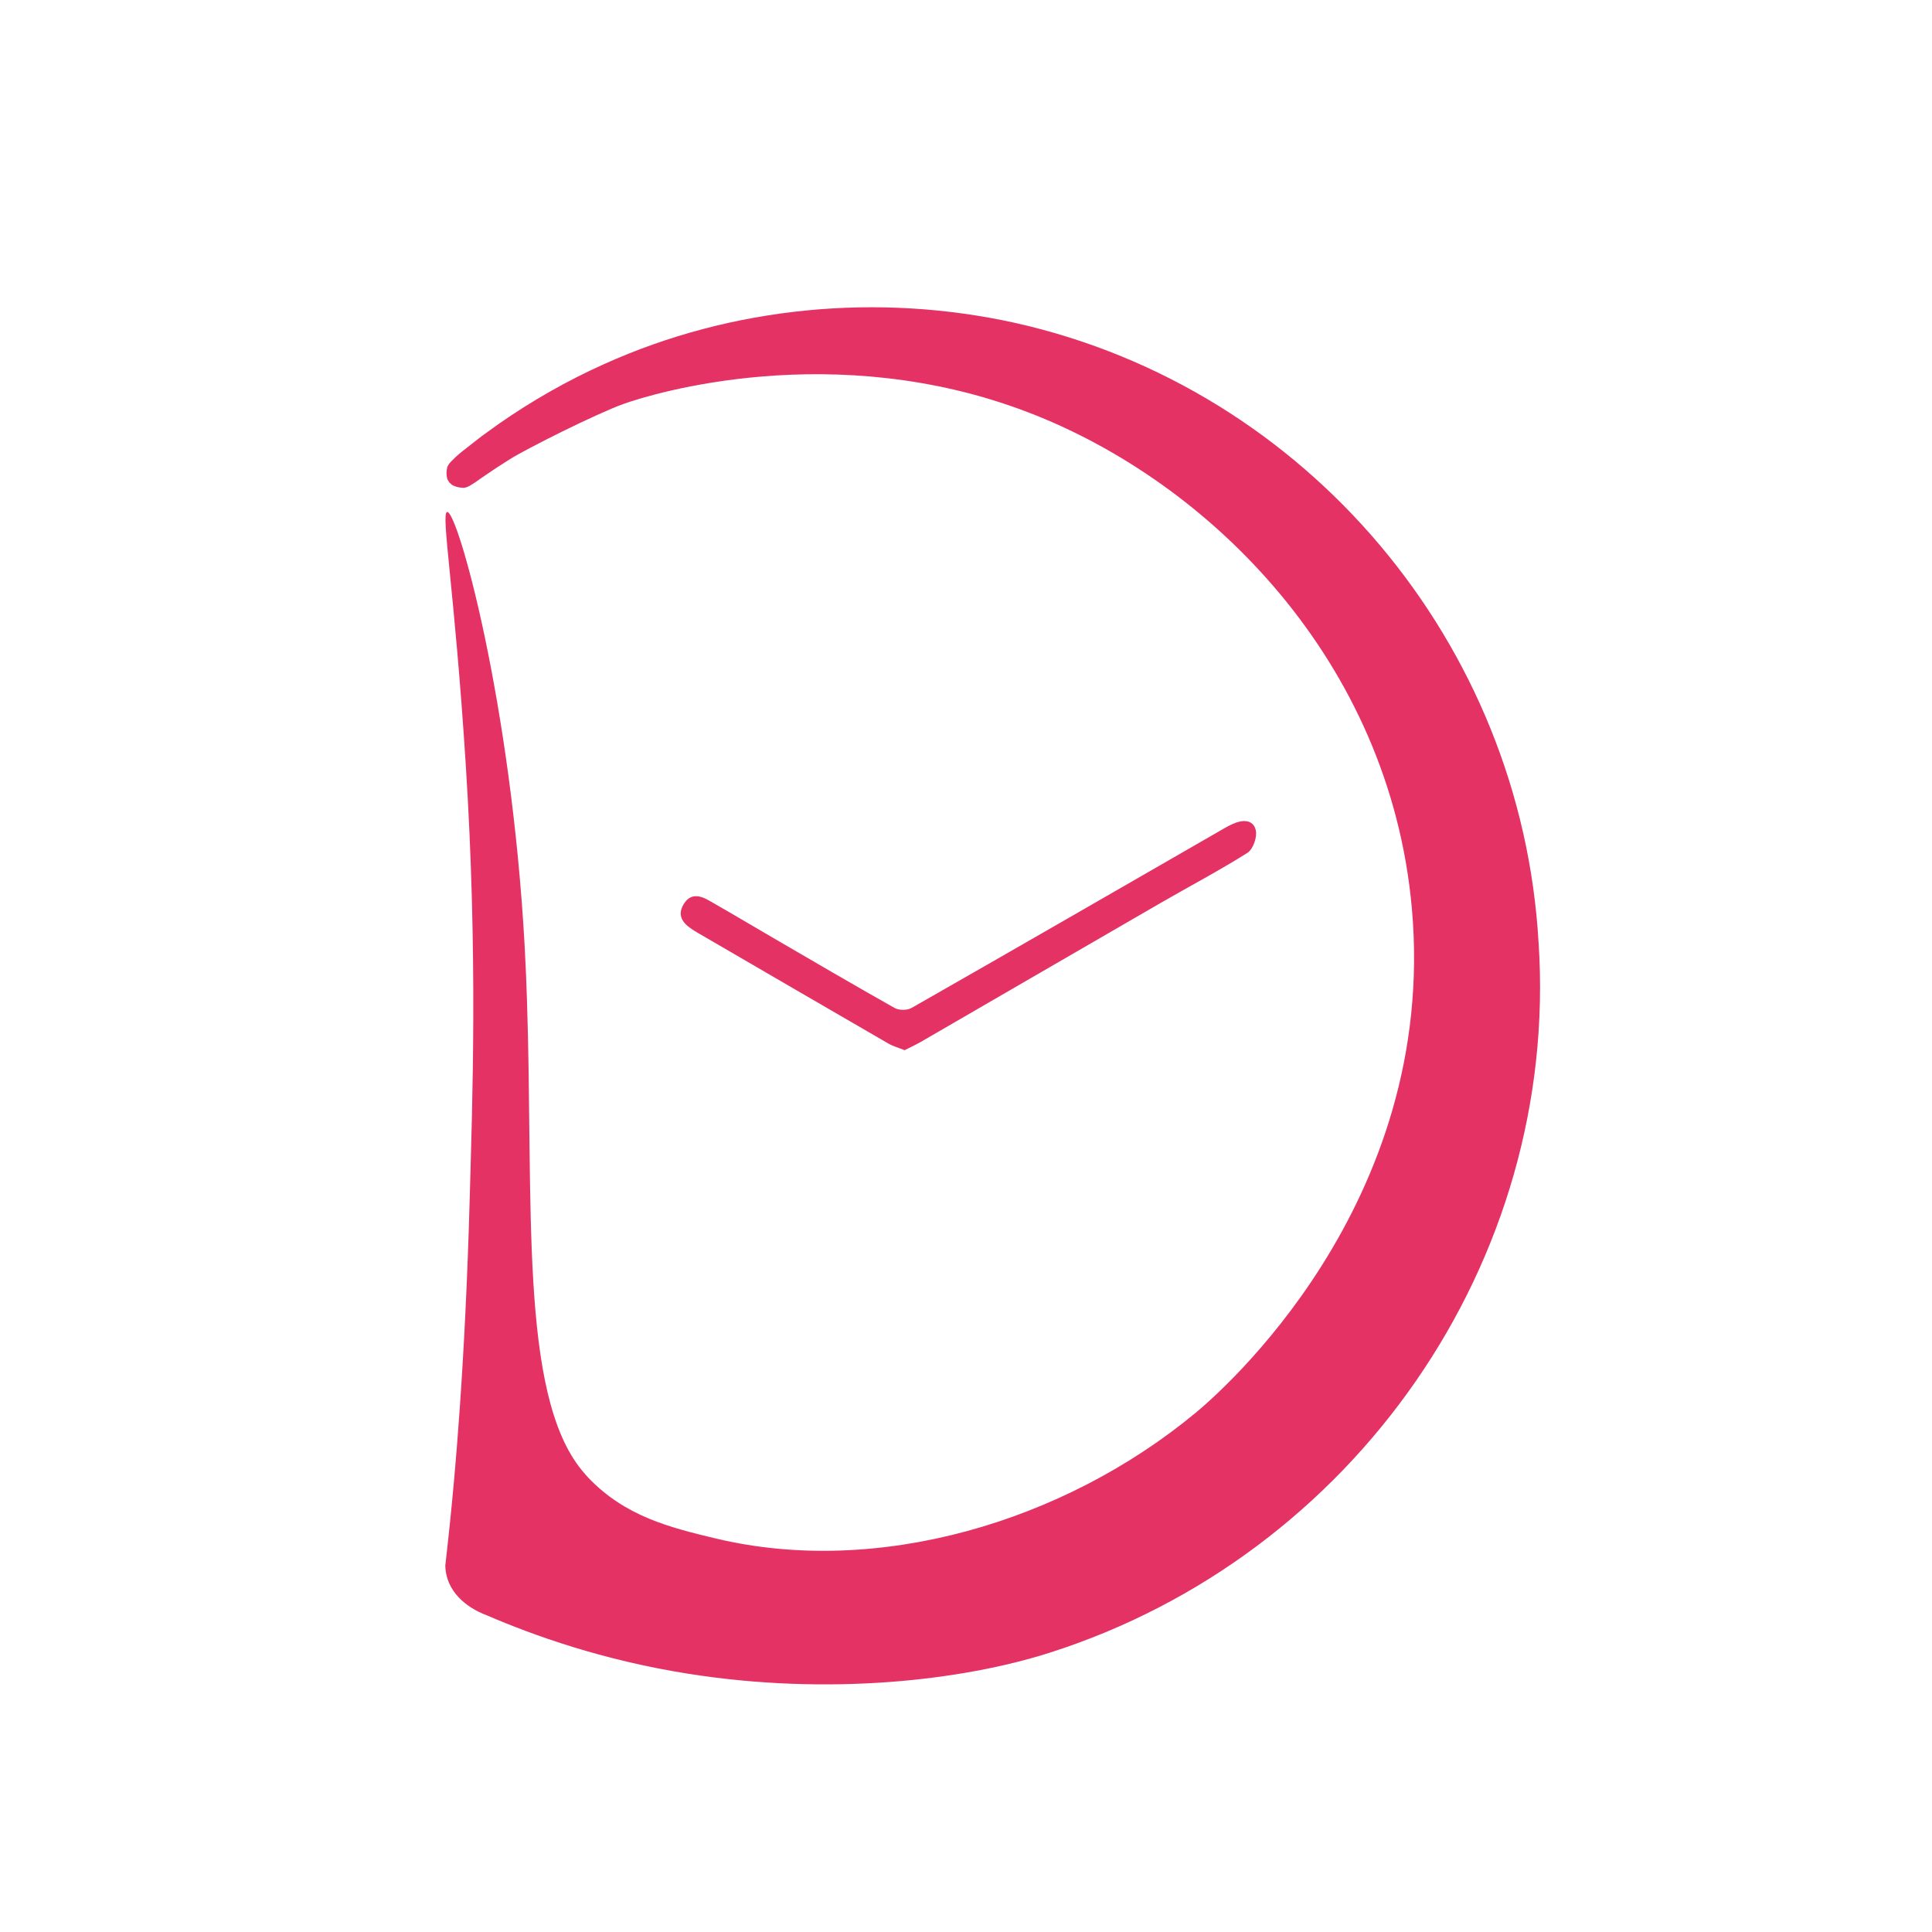
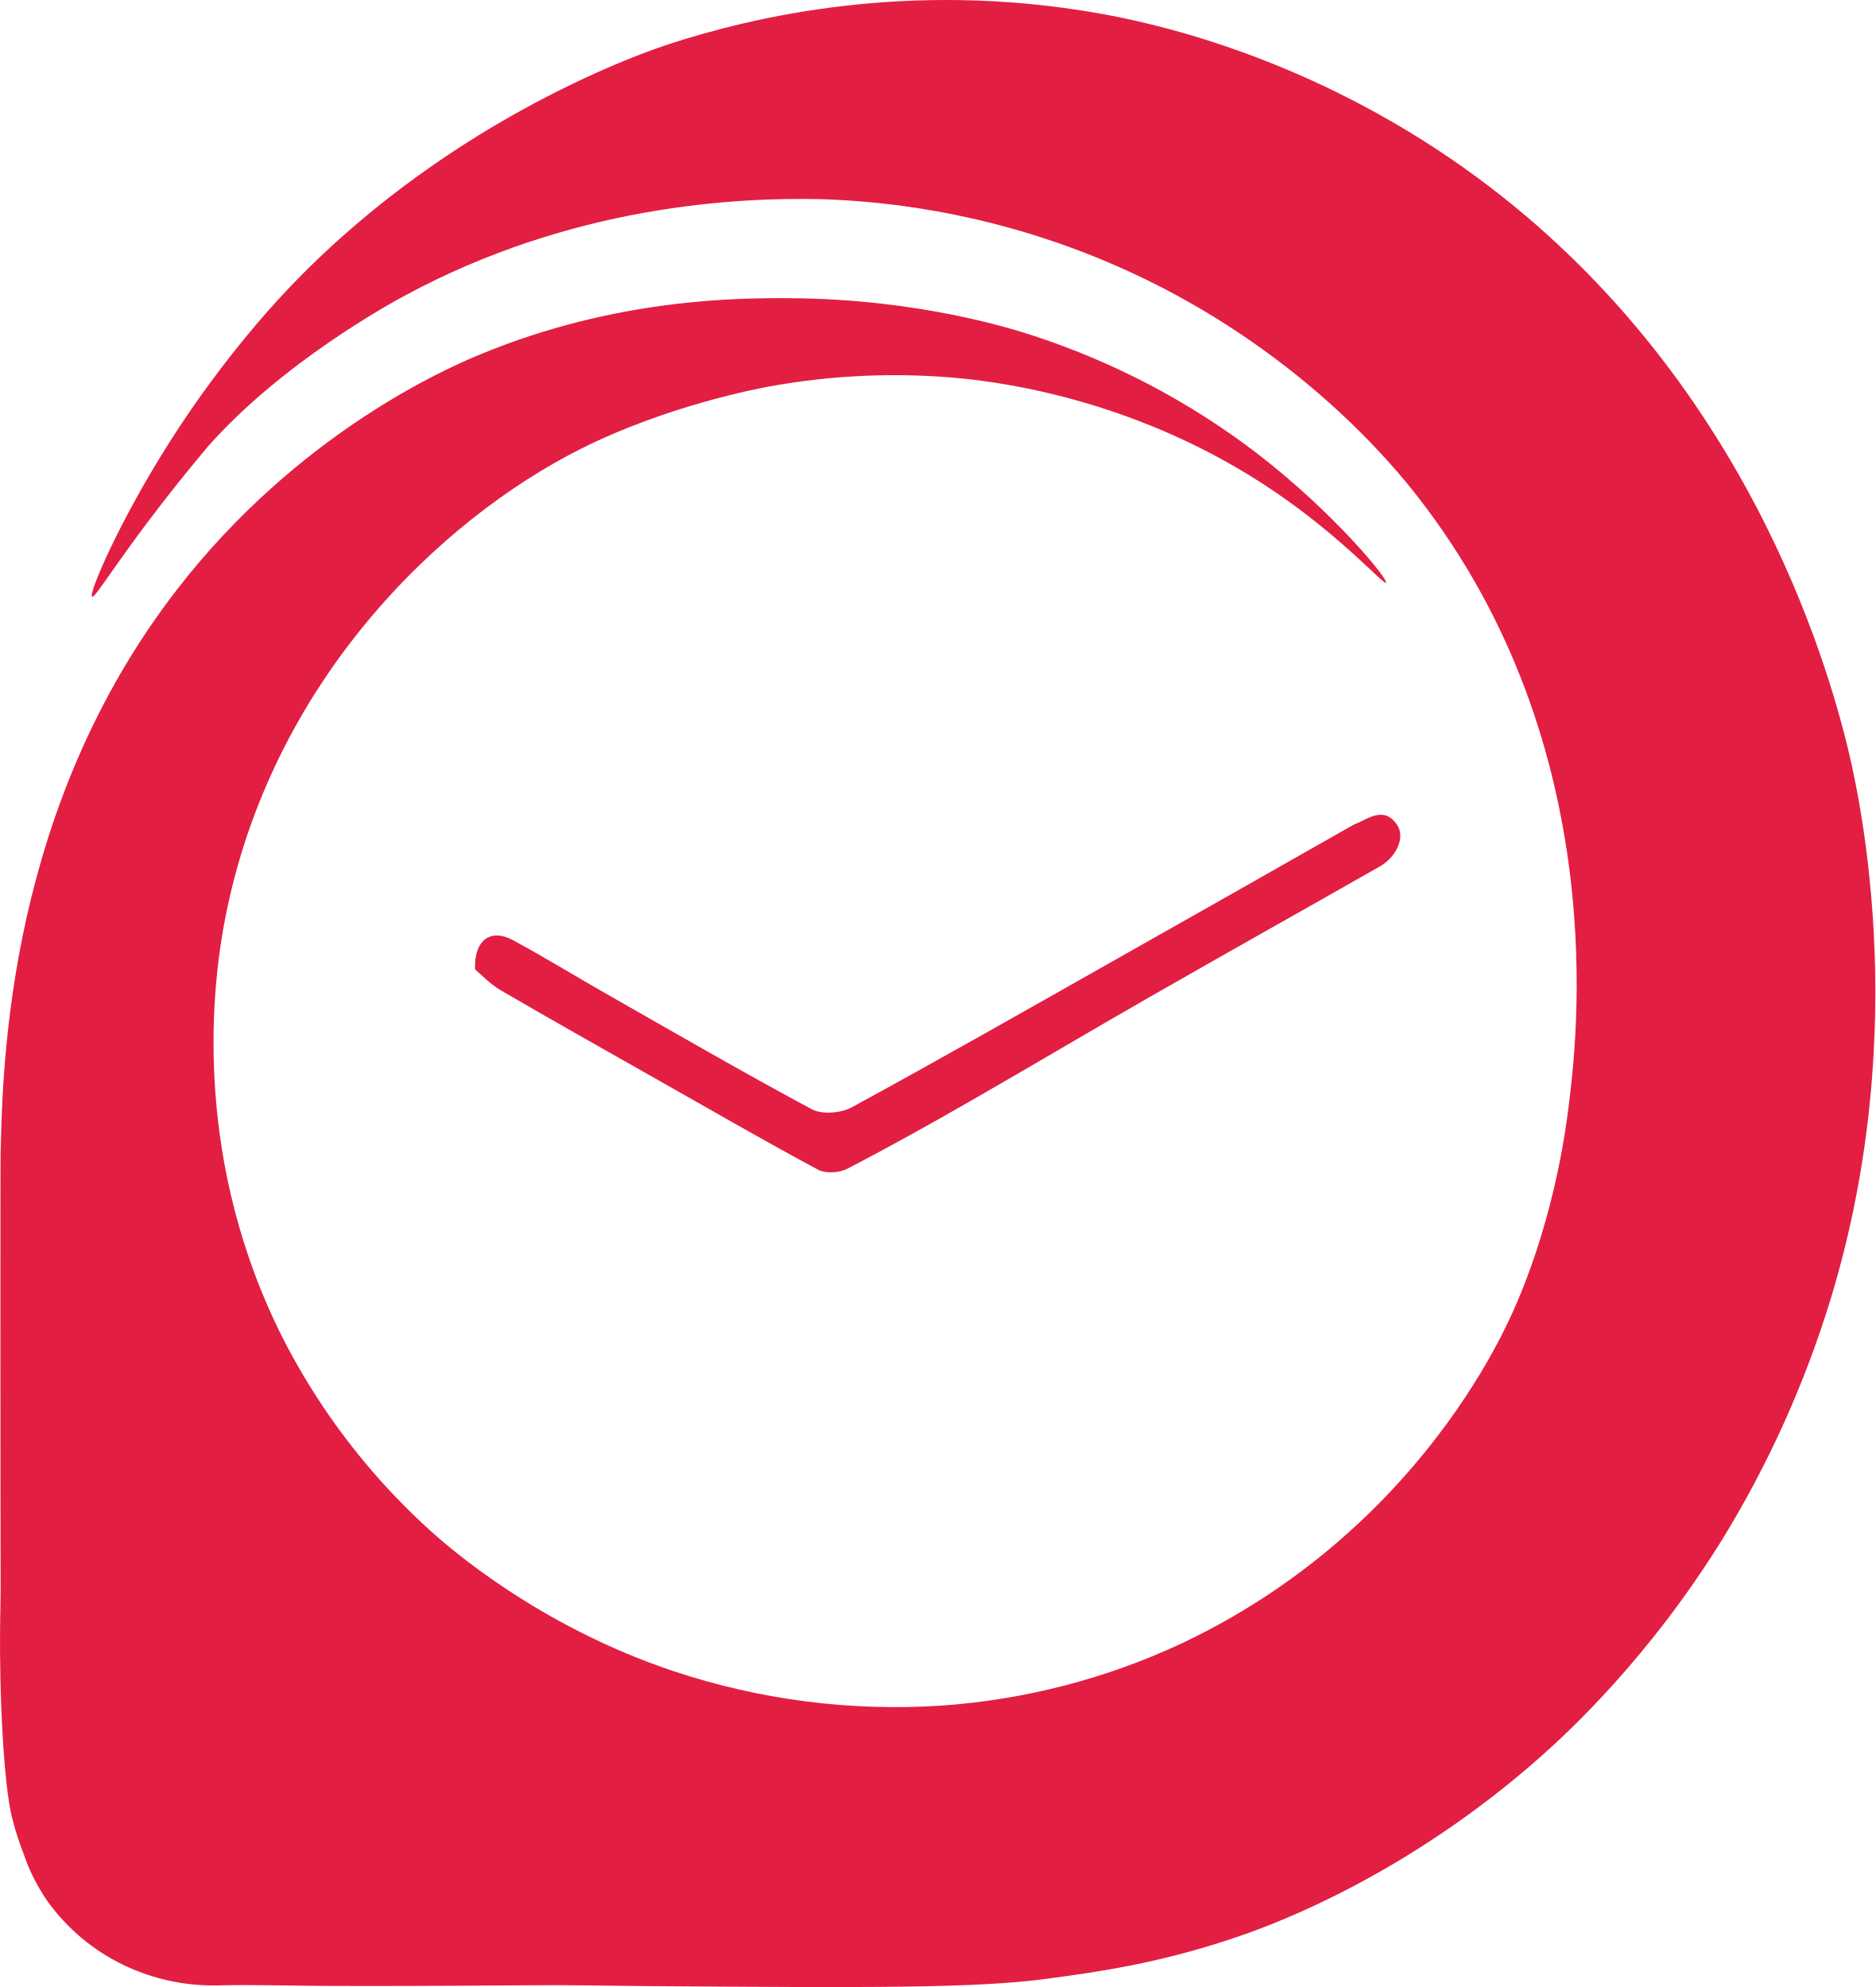
- <svg xmlns="http://www.w3.org/2000/svg" id="Calque_1" data-name="Calque 1" viewBox="0 0 560 560">
-   <defs>
-     <style>
-       .cls-1 {
-         fill: #e53265;
-       }
-     </style>
-   </defs>
-   <path class="cls-1" d="m445.96,273.19c-4.92-86.5-67.06-160.53-151.47-179.54-39.82-8.86-82.26-4.89-119.47,11.92-10.48,4.7-20.87,10.61-30.3,17.19-1.27.95-3.86,2.73-5.13,3.69-1.23.99-3.75,2.88-4.97,3.89-.71.5-1.8,1.47-2.43,2.02-.89.95-2.1,1.8-2.56,3.09-.22.95-.29,1.96-.07,2.98.1.54.25.75.69,1.43.55.52.83.79,1.29.95.96.43,1.95.58,2.93.59,1.3-.16,2.36-1.05,3.44-1.7,1.6-1.18,3.29-2.26,4.93-3.39,0,0,1.21-.86,5.02-3.25,4.79-3,24.72-13.03,32.88-15.98,8.14-2.94,60.85-19.13,117.11,2.37,52.98,20.24,104.96,72.33,111.38,143.77,7.72,86.03-55.99,140.75-62.61,146.24-38.26,31.73-92.24,47.67-139.09,36.49-13.29-3.17-26.34-6.4-37.05-17.68,0,0-.9-.98-1.8-2.07-18.3-22.27-13.96-77.77-15.95-136.76-.13-3.8-.3-8.71-.65-15.13-3.92-71.13-19.5-126.41-22.48-125.91-1.87.31,2.17,22.41,5.41,73.36,3.51,55.17,1.9,97.49,1.16,124.87-1.36,50.18-4.46,82.24-5.76,94.88-.53,5.1-1,9.35-1.34,12.3.03,1.43.28,2.65.59,3.66,2.18,7.1,9.69,10.08,11.35,10.7,13.71,5.91,33.49,12.98,58.09,16.91,41.25,6.6,80.03,1.96,105.05-6,88.22-28.08,147.89-113.42,141.82-205.88Z" />
-   <path class="cls-1" d="m262.24,304.41c-1.77-.71-3.38-1.14-4.77-1.95-18.43-10.66-36.83-21.38-55.23-32.08-.72-.42-1.43-.86-2.11-1.34-2.45-1.73-3.73-3.87-2.06-6.8,1.88-3.3,4.62-2.82,7.29-1.3,6.22,3.53,12.35,7.2,18.53,10.79,11.78,6.85,23.53,13.75,35.41,20.43,1.27.72,3.66.72,4.92,0,29.49-16.82,58.89-33.79,88.32-50.73,1.59-.91,3.15-1.89,4.82-2.63,2.69-1.2,5.85-1.4,6.63,1.82.47,1.95-.76,5.53-2.39,6.56-8.15,5.15-16.7,9.64-25.06,14.47-23.18,13.4-46.33,26.86-69.5,40.27-1.54.89-3.16,1.63-4.82,2.48Z" />
+ <svg xmlns="http://www.w3.org/2000/svg" id="Calque_2" data-name="Calque 2" viewBox="0 0 1169.49 1239.31">
+   <style>.colored {fill: #e31e43}</style>
+   <path d="M296.24,604.61c-.58-19.07,10.21-25.51,23.78-18.16,19.32,10.46,38.06,22,57.16,32.87,42.87,24.41,85.55,49.18,129,72.49,6.42,3.43,18.19,2.53,24.89-1.12,54-29.39,107.48-59.87,161-90.12q76.11-43,152.1-86.21c.78-.44,1.68-.65,2.49-1,8.52-4.21,17.44-9.8,24.73,1.33,4.9,7.48-.35,19.7-10.89,25.71-47.53,27.08-95.28,53.79-142.75,81C680.4,642.74,643.42,664.84,606,686.25,580.38,701,554.55,715.37,528.31,729c-5,2.57-13.47,3.07-18.2.53-33.19-17.83-65.83-36.67-98.61-55.26-33.14-18.79-66.36-37.46-99.27-56.65C305.44,613.64,299.86,607.61,296.24,604.61Z" class="colored" />
+   <path d="M1141.69,810A649.39,649.39,0,0,1,1073.52,961c-45.57,73.26-95,118.93-113,134.89-82.74,73.2-163.56,103.2-184.11,110.47-51,18-91.25,23.45-123.92,27.86-44,5.93-112.14,5.55-246.72,4.54-33.14-.25-45.34-.76-76.64-.52-62.61.49-99.42.5-125.85.39-21.42-.09-42.85-.79-64.27-.38a137.14,137.14,0,0,1-26.28-1.49,129.86,129.86,0,0,1-36.41-11.5,125.67,125.67,0,0,1-46.39-39,118.05,118.05,0,0,1-15.34-30.39,176,176,0,0,1-6.89-21.49c-1.11-4.36-4.38-18.07-6.43-58.78-.46-9.1-.79-18.27-1-28-.5-23.15-.11-40.44,0-45.47.3-14.62,0-10.34,0-156.41,0-82.52,0-123.78.13-127.51C1.77,660.79,5.58,503,110.48,367.57,186,270,278.68,229.61,299.58,221c84.67-35.06,160.86-35.21,194-35,79.52.6,137.62,19,151.5,23.6a469.5,469.5,0,0,1,138.35,72.8c48.73,37.43,82.62,79.28,80.93,81.05-1.45,1.5-26.81-27.86-69.6-56.9-83-56.37-167.16-67.7-195-70.52a434.6,434.6,0,0,0-119.9,5c-6.15,1.11-63.41,11.78-117.1,38.64C273.89,324.11,168.43,426,140.18,574.14c-5.78,30.34-21.41,131.22,27.41,241.92,10.25,23.25,39.24,83,100.68,138.55,10.61,9.6,66.72,59.36,151.91,87.76a437.51,437.51,0,0,0,167.51,21.39A423.62,423.62,0,0,0,736.93,1025a431.07,431.07,0,0,0,115.83-80.19c53.36-51.56,79.6-103.34,87.32-119.39,6.15-12.78,28.58-61.13,37.87-133.21,5.24-40.66,29-225.11-94.19-382.86-14.1-18.05-69.58-86.32-168.7-134.81a499.36,499.36,0,0,0-202.5-50.31c-53.93-1.25-156,4-259.85,60-10.21,5.51-76.18,41.68-122.44,93.57-1.16,1.31-5.14,6.09-10.3,12.38-43.15,52.62-60.34,83.2-62.51,82-2.58-1.47,17-47.39,48.86-97.34C140.63,221,174.75,185.18,184,175.68,284.41,72.2,403.44,32,417.56,27.4,468.72,10.75,566.1-12.71,685.25,8.34c29.22,5.16,122.36,24.07,220.2,91.14,174.7,119.78,230.27,301.23,245.72,362.39C1157.83,488.22,1193.88,638.6,1141.69,810Z" class="colored" />
</svg>
